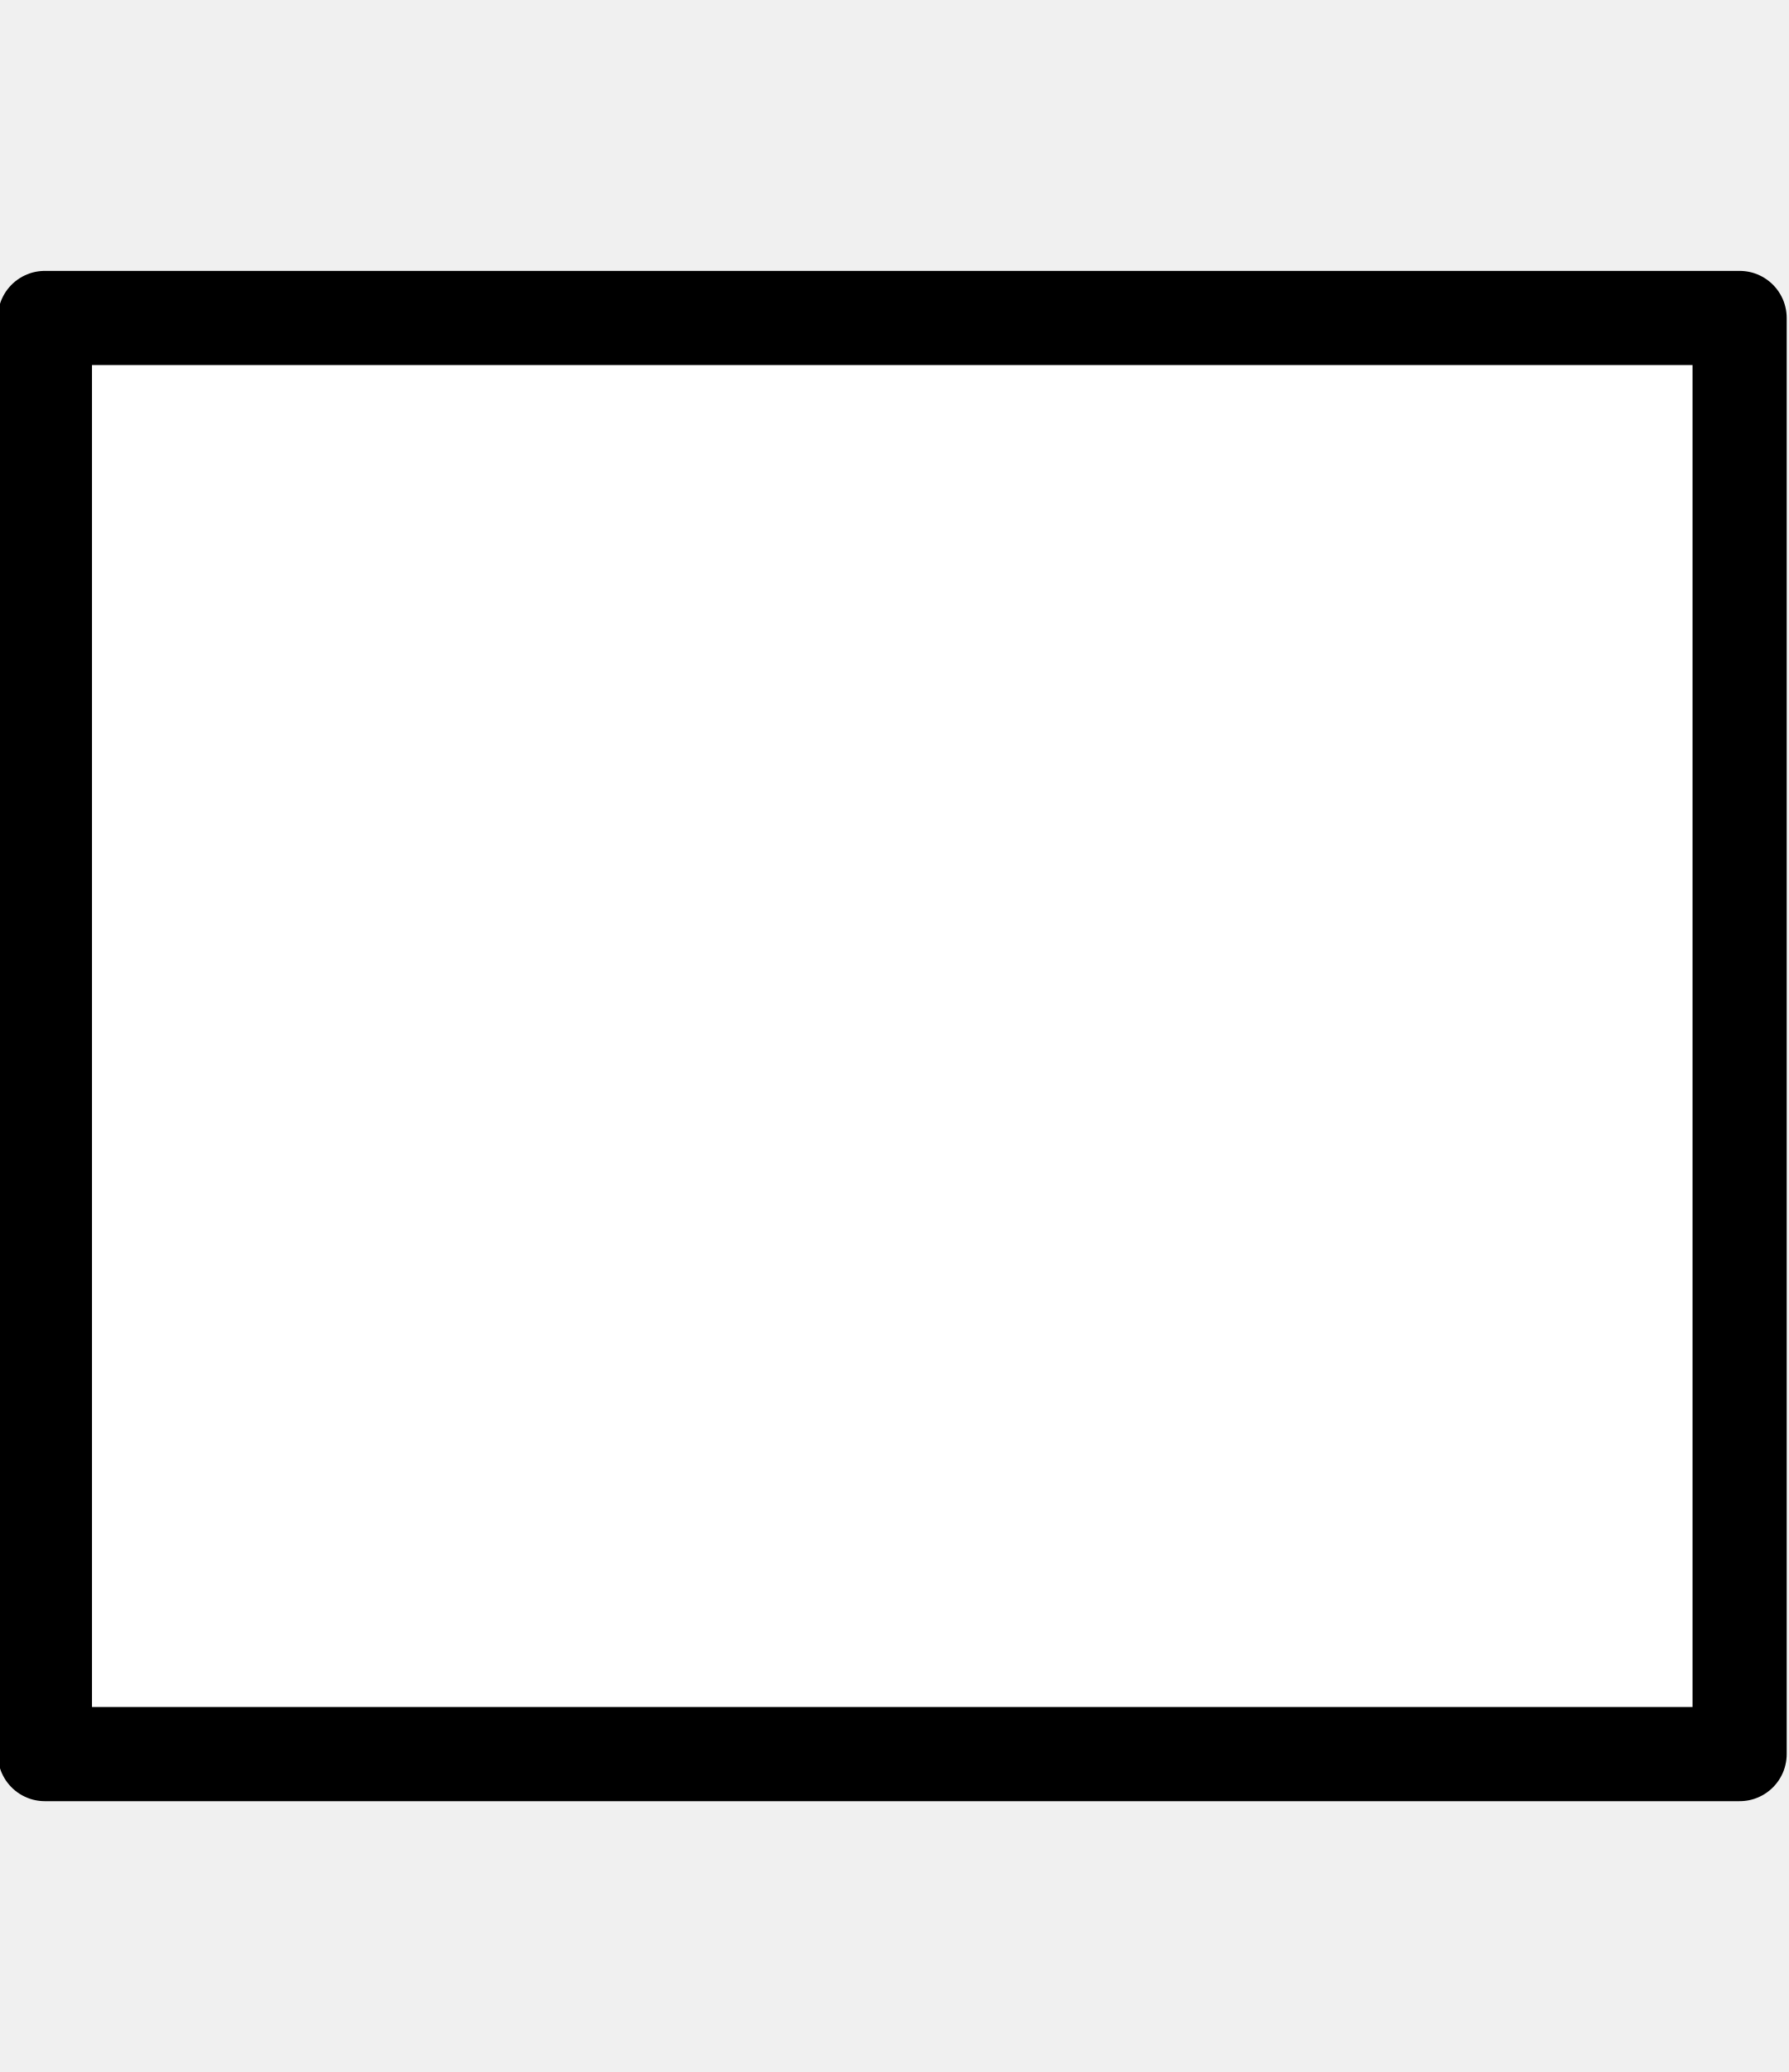
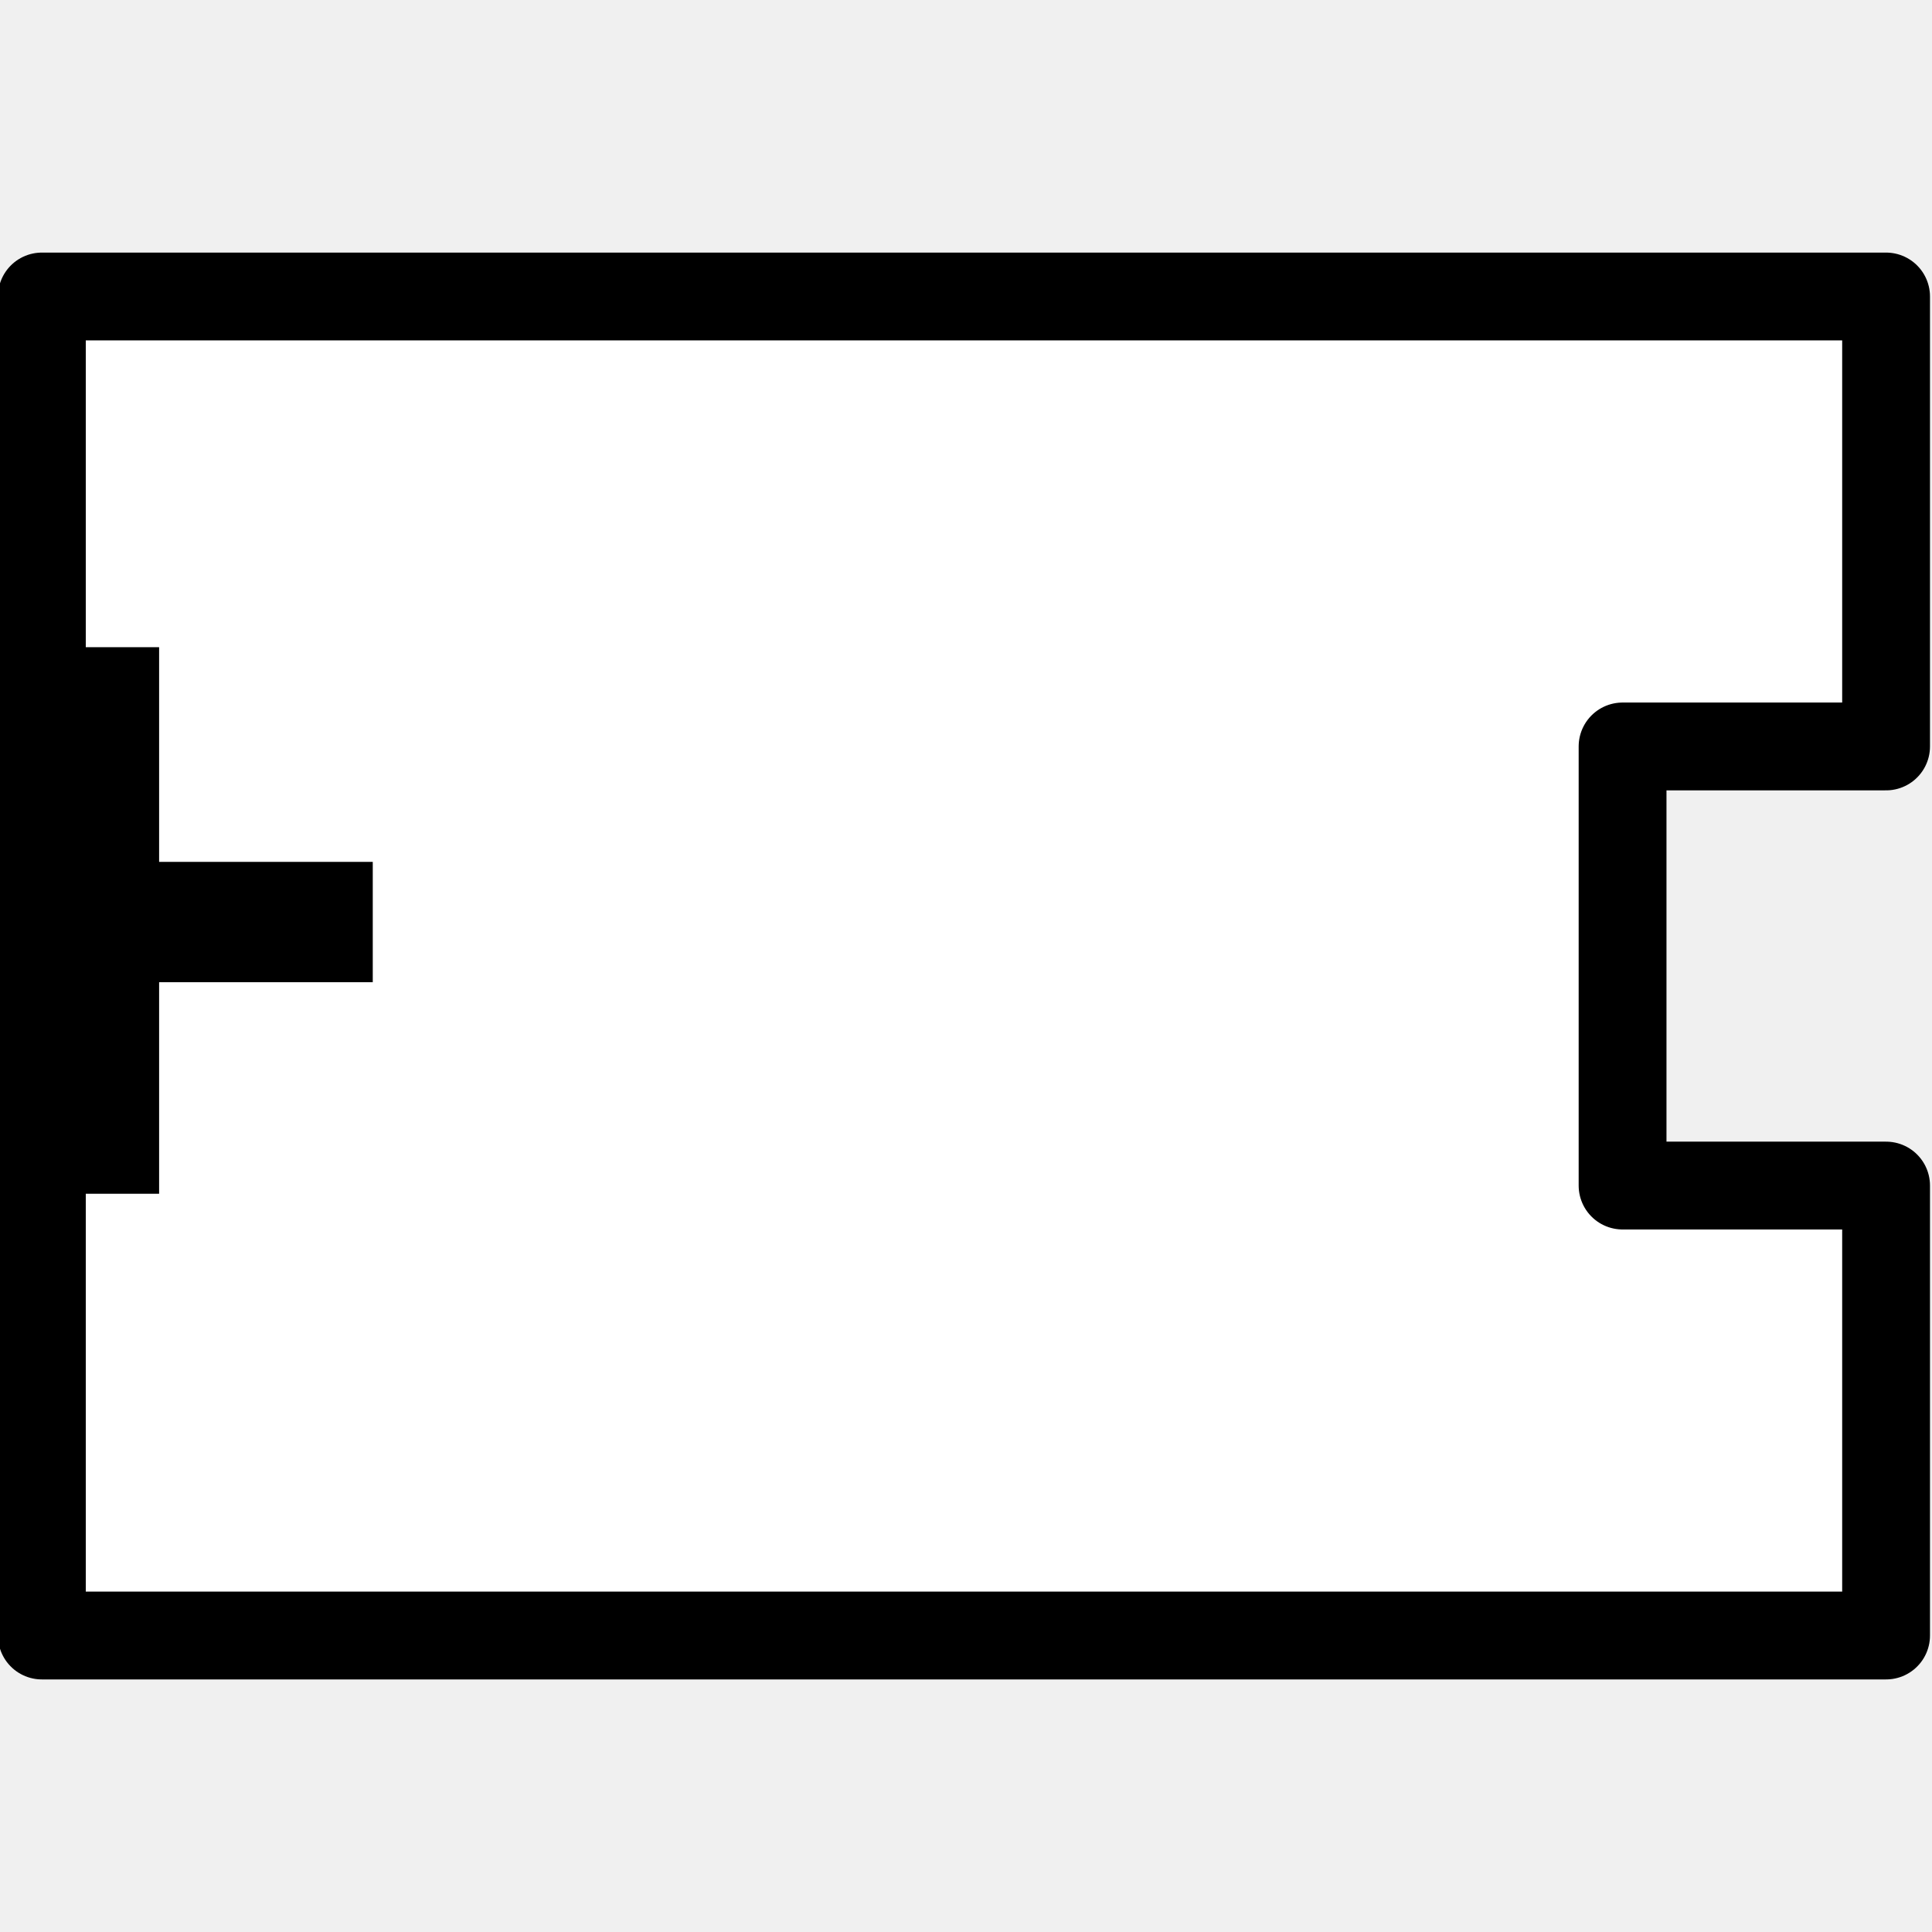
- <svg xmlns="http://www.w3.org/2000/svg" width="55.267px" height="64px" viewBox="0 0 25.135 29.104" version="1.1" id="svg8">
+ <svg xmlns="http://www.w3.org/2000/svg" width="64" height="64" viewBox="0 0 29.107 29.104" version="1.1" id="svg8">
  <defs id="defs2">
    </defs>
  <g id="layer1" transform="translate(-74.08331,-5.547926)">
-     <g id="g8243" transform="translate(0,0.1647201)">
-       <g id="g7063-9-1" transform="translate(72.09898,-126.0823)" style="fill:#c0bfbc">
-         <path id="rect833-9-41-4-7-4-4-3-2" style="font-variation-settings:normal;vector-effect:none;fill:#ffffff;fill-opacity:1;stroke:#000000;stroke-width:1.323;stroke-linecap:round;stroke-linejoin:round;stroke-miterlimit:4;stroke-dasharray:none;stroke-dashoffset:0;stroke-opacity:1;stop-color:#000000" d="m 2.615,135.931 v 20.174 H 26.427 v -20.174 z" />
-         <g id="g7020-5-0" transform="matrix(0.05887938,0,0,0.05887938,5.808495,138.247)" style="fill:#c0bfbc;stroke-width:5.649;stroke-miterlimit:4;stroke-dasharray:none">
-           <g id="g6963-7-7" style="fill:#c0bfbc;stroke-width:5.649;stroke-miterlimit:4;stroke-dasharray:none">
-             <g id="g6961-0-3" style="fill:#c0bfbc;stroke-width:5.649;stroke-miterlimit:4;stroke-dasharray:none" />
-           </g>
-           <g id="g6965-1-1" style="fill:#c0bfbc;stroke-width:5.649;stroke-miterlimit:4;stroke-dasharray:none" />
-           <g id="g6967-9-1" style="fill:#c0bfbc;stroke-width:5.649;stroke-miterlimit:4;stroke-dasharray:none" />
-           <g id="g6969-9-9" style="fill:#c0bfbc;stroke-width:5.649;stroke-miterlimit:4;stroke-dasharray:none" />
-           <g id="g6971-7-0" style="fill:#c0bfbc;stroke-width:5.649;stroke-miterlimit:4;stroke-dasharray:none" />
-           <g id="g6973-8-5" style="fill:#c0bfbc;stroke-width:5.649;stroke-miterlimit:4;stroke-dasharray:none" />
-           <g id="g6975-2-6" style="fill:#c0bfbc;stroke-width:5.649;stroke-miterlimit:4;stroke-dasharray:none" />
-           <g id="g6977-5-7" style="fill:#c0bfbc;stroke-width:5.649;stroke-miterlimit:4;stroke-dasharray:none" />
-           <g id="g6979-3-7" style="fill:#c0bfbc;stroke-width:5.649;stroke-miterlimit:4;stroke-dasharray:none" />
-           <g id="g6981-4-4" style="fill:#c0bfbc;stroke-width:5.649;stroke-miterlimit:4;stroke-dasharray:none" />
-           <g id="g6983-9-0" style="fill:#c0bfbc;stroke-width:5.649;stroke-miterlimit:4;stroke-dasharray:none" />
-           <g id="g6985-0-6" style="fill:#c0bfbc;stroke-width:5.649;stroke-miterlimit:4;stroke-dasharray:none" />
-           <g id="g6987-2-4" style="fill:#c0bfbc;stroke-width:5.649;stroke-miterlimit:4;stroke-dasharray:none" />
-           <g id="g6989-0-7" style="fill:#c0bfbc;stroke-width:5.649;stroke-miterlimit:4;stroke-dasharray:none" />
-           <g id="g6991-1-4" style="fill:#c0bfbc;stroke-width:5.649;stroke-miterlimit:4;stroke-dasharray:none" />
-           <g id="g6993-9-8" style="fill:#c0bfbc;stroke-width:5.649;stroke-miterlimit:4;stroke-dasharray:none" />
-         </g>
-       </g>
-       <text xml:space="preserve" style="font-style:normal;font-variant:normal;font-weight:bold;font-stretch:normal;font-size:16.979px;line-height:1.25;font-family:sans-serif;-inkscape-font-specification:'sans-serif Bold';text-align:center;word-spacing:0px;text-anchor:middle;stroke-width:0.265" x="86.62" y="25.258" id="text7673">
-         <tspan id="prgname" x="86.62" y="25.258" style="font-style:normal;font-variant:normal;font-weight:bold;font-stretch:normal;font-size:16.979px;font-family:sans-serif;-inkscape-font-specification:'sans-serif Bold';text-align:center;text-anchor:middle;stroke-width:1.265">+</tspan>
-       </text>
+     <path id="rect833-9-41-4-7-4-4-3-2" style="font-variation-settings:normal;vector-effect:none;fill:#ffffff;fill-opacity:1;stroke:#000000;stroke-width:2.909;stroke-linecap:round;stroke-linejoin:round;stroke-miterlimit:4;stroke-dasharray:none;stroke-dashoffset:0;stroke-opacity:1;stop-color:#000000" d="M 1.387,9.822 V 54.178 l 61.091,-10e-7 V 51.156 39.273 H 53.749 V 24.727 h 8.729 V 12.844 9.822 Z" transform="matrix(0.4548037,0,0,0.4548037,74.08331,5.546313)" />
+     <g id="g6963-7-7" style="fill:#c0bfbc;stroke-width:5.649;stroke-miterlimit:4;stroke-dasharray:none" transform="matrix(0.05887938,0,0,0.05887938,77.90748,12.32943)">
+       <g id="g6961-0-3" style="fill:#c0bfbc;stroke-width:5.649;stroke-miterlimit:4;stroke-dasharray:none" />
    </g>
+     <g id="g6965-1-1" style="fill:#c0bfbc;stroke-width:5.649;stroke-miterlimit:4;stroke-dasharray:none" transform="matrix(0.05887938,0,0,0.05887938,77.90748,12.32943)" />
+     <g id="g6967-9-1" style="fill:#c0bfbc;stroke-width:5.649;stroke-miterlimit:4;stroke-dasharray:none" transform="matrix(0.05887938,0,0,0.05887938,77.90748,12.32943)" />
+     <g id="g6969-9-9" style="fill:#c0bfbc;stroke-width:5.649;stroke-miterlimit:4;stroke-dasharray:none" transform="matrix(0.05887938,0,0,0.05887938,77.90748,12.32943)" />
+     <g id="g6971-7-0" style="fill:#c0bfbc;stroke-width:5.649;stroke-miterlimit:4;stroke-dasharray:none" transform="matrix(0.05887938,0,0,0.05887938,77.90748,12.32943)" />
+     <g id="g6973-8-5" style="fill:#c0bfbc;stroke-width:5.649;stroke-miterlimit:4;stroke-dasharray:none" transform="matrix(0.05887938,0,0,0.05887938,77.90748,12.32943)" />
+     <g id="g6975-2-6" style="fill:#c0bfbc;stroke-width:5.649;stroke-miterlimit:4;stroke-dasharray:none" transform="matrix(0.05887938,0,0,0.05887938,77.90748,12.32943)" />
+     <g id="g6977-5-7" style="fill:#c0bfbc;stroke-width:5.649;stroke-miterlimit:4;stroke-dasharray:none" transform="matrix(0.05887938,0,0,0.05887938,77.90748,12.32943)" />
+     <g id="g6979-3-7" style="fill:#c0bfbc;stroke-width:5.649;stroke-miterlimit:4;stroke-dasharray:none" transform="matrix(0.05887938,0,0,0.05887938,77.90748,12.32943)" />
+     <g id="g6981-4-4" style="fill:#c0bfbc;stroke-width:5.649;stroke-miterlimit:4;stroke-dasharray:none" transform="matrix(0.05887938,0,0,0.05887938,77.90748,12.32943)" />
+     <g id="g6983-9-0" style="fill:#c0bfbc;stroke-width:5.649;stroke-miterlimit:4;stroke-dasharray:none" transform="matrix(0.05887938,0,0,0.05887938,77.90748,12.32943)" />
+     <g id="g6985-0-6" style="fill:#c0bfbc;stroke-width:5.649;stroke-miterlimit:4;stroke-dasharray:none" transform="matrix(0.05887938,0,0,0.05887938,77.90748,12.32943)" />
+     <g id="g6987-2-4" style="fill:#c0bfbc;stroke-width:5.649;stroke-miterlimit:4;stroke-dasharray:none" transform="matrix(0.05887938,0,0,0.05887938,77.90748,12.32943)" />
+     <g id="g6989-0-7" style="fill:#c0bfbc;stroke-width:5.649;stroke-miterlimit:4;stroke-dasharray:none" transform="matrix(0.05887938,0,0,0.05887938,77.90748,12.32943)" />
+     <g id="g6991-1-4" style="fill:#c0bfbc;stroke-width:5.649;stroke-miterlimit:4;stroke-dasharray:none" transform="matrix(0.05887938,0,0,0.05887938,77.90748,12.32943)" />
+     <g id="g6993-9-8" style="fill:#c0bfbc;stroke-width:5.649;stroke-miterlimit:4;stroke-dasharray:none" transform="matrix(0.05887938,0,0,0.05887938,77.90748,12.32943)" />
+     <text xml:space="preserve" style="font-style:normal;font-variant:normal;font-weight:bold;font-stretch:normal;font-size:16.979px;line-height:1.25;font-family:sans-serif;-inkscape-font-specification:'sans-serif Bold';text-align:center;word-spacing:0px;text-anchor:middle;stroke-width:0.265" x="86.621" y="25.423" id="text7673">
+       <tspan id="prgname" x="86.621" y="25.423" style="font-style:normal;font-variant:normal;font-weight:bold;font-stretch:normal;font-size:16.979px;font-family:sans-serif;-inkscape-font-specification:'sans-serif Bold';text-align:center;text-anchor:middle;stroke-width:1.265">+</tspan>
+     </text>
  </g>
</svg>
